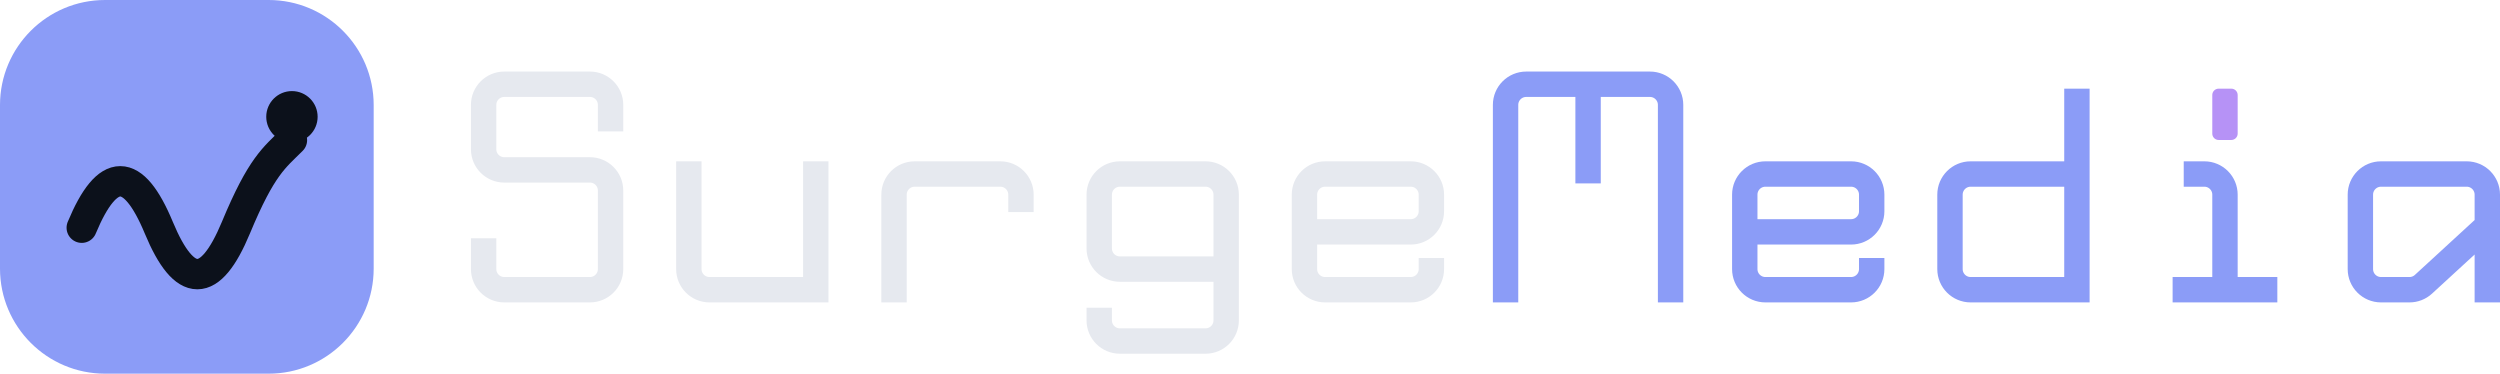
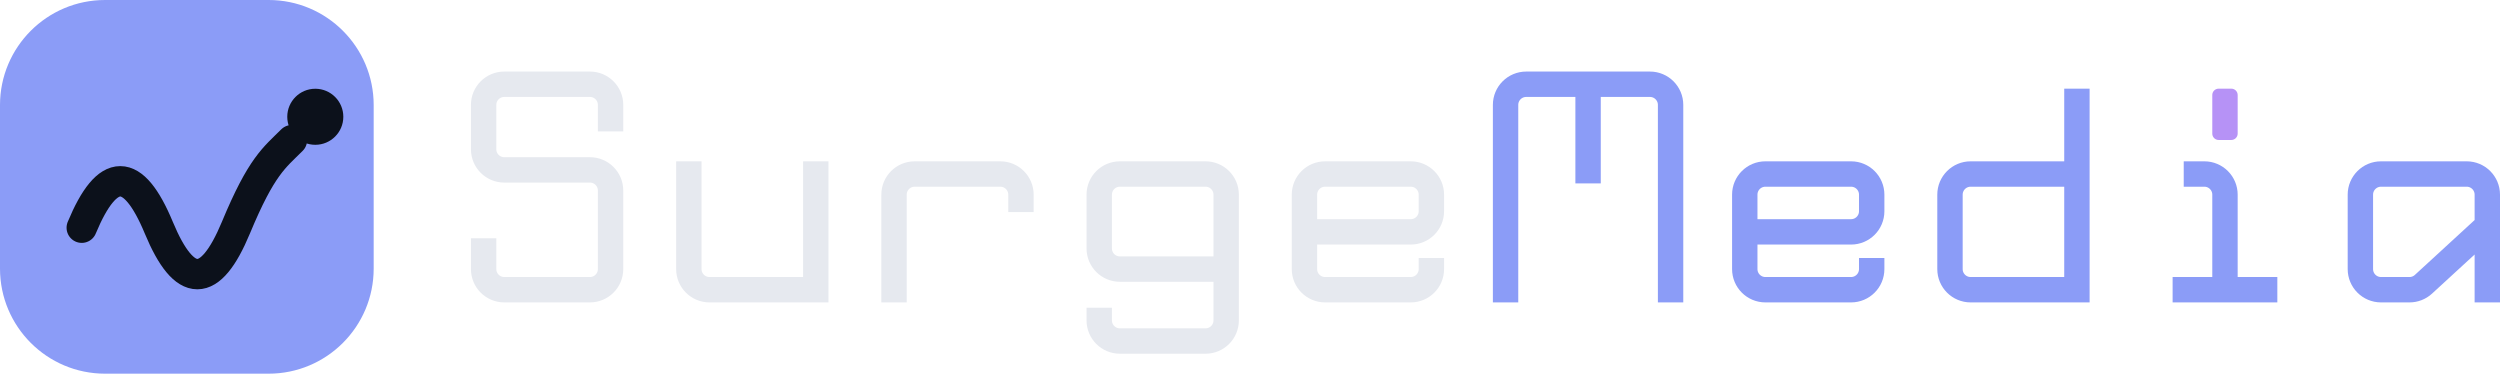
<svg xmlns="http://www.w3.org/2000/svg" viewBox="0 -95.3 787.84 117.86" role="img" aria-label="SurgeMedia">
  <g transform="translate(0 -95.3) scale(3.68)">
    <rect width="32" height="32" rx="9" fill="#8b9cf7" />
    <path d="M7 19.5c2.2-5.3 4.4-5.3 6.6 0s4.4 5.3 6.6 0 3.3-6 4.8-7.5" fill="none" stroke="#0c111b" stroke-width="2.6" stroke-linecap="round" stroke-linejoin="round" />
-     <circle cx="25" cy="10" r="2.2" fill="#0c111b" />
+     <circle cx="27" cy="10" r="2.4" fill="#0c111b" />
  </g>
  <g transform="translate(148.41 0)">
    <path d="M44 -53.89L44 -62.25A6.5 6.5 0 0 0 37.5 -68.75L10.5 -68.75A6.5 6.5 0 0 0 4 -62.25L4 -48.26A6.5 6.5 0 0 0 10.5 -41.76L37.5 -41.76A6.5 6.5 0 0 1 44 -35.26L44 -10.5A6.5 6.5 0 0 1 37.5 -4L10.5 -4A6.5 6.5 0 0 1 4 -10.5L4 -20.21M68.67 -44.46L68.67 -10.5A6.5 6.5 0 0 0 75.17 -4L108.67 -4M108.67 -44.46L108.67 0M133.33 0L133.33 -33.96A6.5 6.5 0 0 1 139.83 -40.46L166.83 -40.46A6.5 6.5 0 0 1 173.33 -33.96L173.33 -28.46M238 -10.5L204.5 -10.5A6.5 6.5 0 0 1 198 -17L198 -33.96A6.5 6.5 0 0 1 204.5 -40.46L231.5 -40.46A6.5 6.5 0 0 1 238 -33.96L238 5.67A6.5 6.5 0 0 1 231.5 12.17L204.5 12.17A6.5 6.5 0 0 1 198 5.67L198 1.67M302.67 -14L302.67 -10.5A6.5 6.5 0 0 1 296.17 -4L269.17 -4A6.5 6.5 0 0 1 262.67 -10.5L262.67 -33.96A6.5 6.5 0 0 1 269.17 -40.46L296.17 -40.46A6.5 6.5 0 0 1 302.67 -33.96L302.67 -28.73A6.5 6.5 0 0 1 296.17 -22.23L262.67 -22.23" fill="none" stroke-width="8" stroke-linecap="butt" stroke-linejoin="round" stroke="#e6e9ef" />
    <path d="M326.05 0L326.05 -62.25A6.5 6.5 0 0 1 332.55 -68.75L371.55 -68.75A6.5 6.5 0 0 1 378.05 -62.25L378.05 0M352.05 -68.75L352.05 -37.5M441.43 -14L441.43 -10.5A6.5 6.5 0 0 1 434.93 -4L407.93 -4A6.5 6.5 0 0 1 401.43 -10.5L401.43 -33.96A6.5 6.5 0 0 1 407.93 -40.46L434.93 -40.46A6.5 6.5 0 0 1 441.43 -33.96L441.43 -28.73A6.5 6.5 0 0 1 434.93 -22.23L401.43 -22.23M506.1 -40.46L472.6 -40.46A6.5 6.5 0 0 0 466.1 -33.96L466.1 -10.5A6.5 6.5 0 0 0 472.6 -4L506.1 -4M506.1 -67.36L506.1 0M539.76 -40.46L546.26 -40.46A6.5 6.5 0 0 1 552.76 -33.96L552.76 -4M536.26 -4L569.26 -4M635.43 0L635.43 -33.96A6.5 6.5 0 0 0 628.93 -40.46L601.93 -40.46A6.5 6.5 0 0 0 595.43 -33.96L595.43 -10.5A6.5 6.5 0 0 0 601.93 -4L610.9 -4A6.5 6.5 0 0 0 615.3 -5.71L635.43 -24.2" fill="none" stroke-width="8" stroke-linecap="butt" stroke-linejoin="round" stroke="#8b9cf7" />
    <rect x="548.76" y="-67.36" width="8" height="16.17" rx="2" fill="#b692f6" />
  </g>
</svg>
